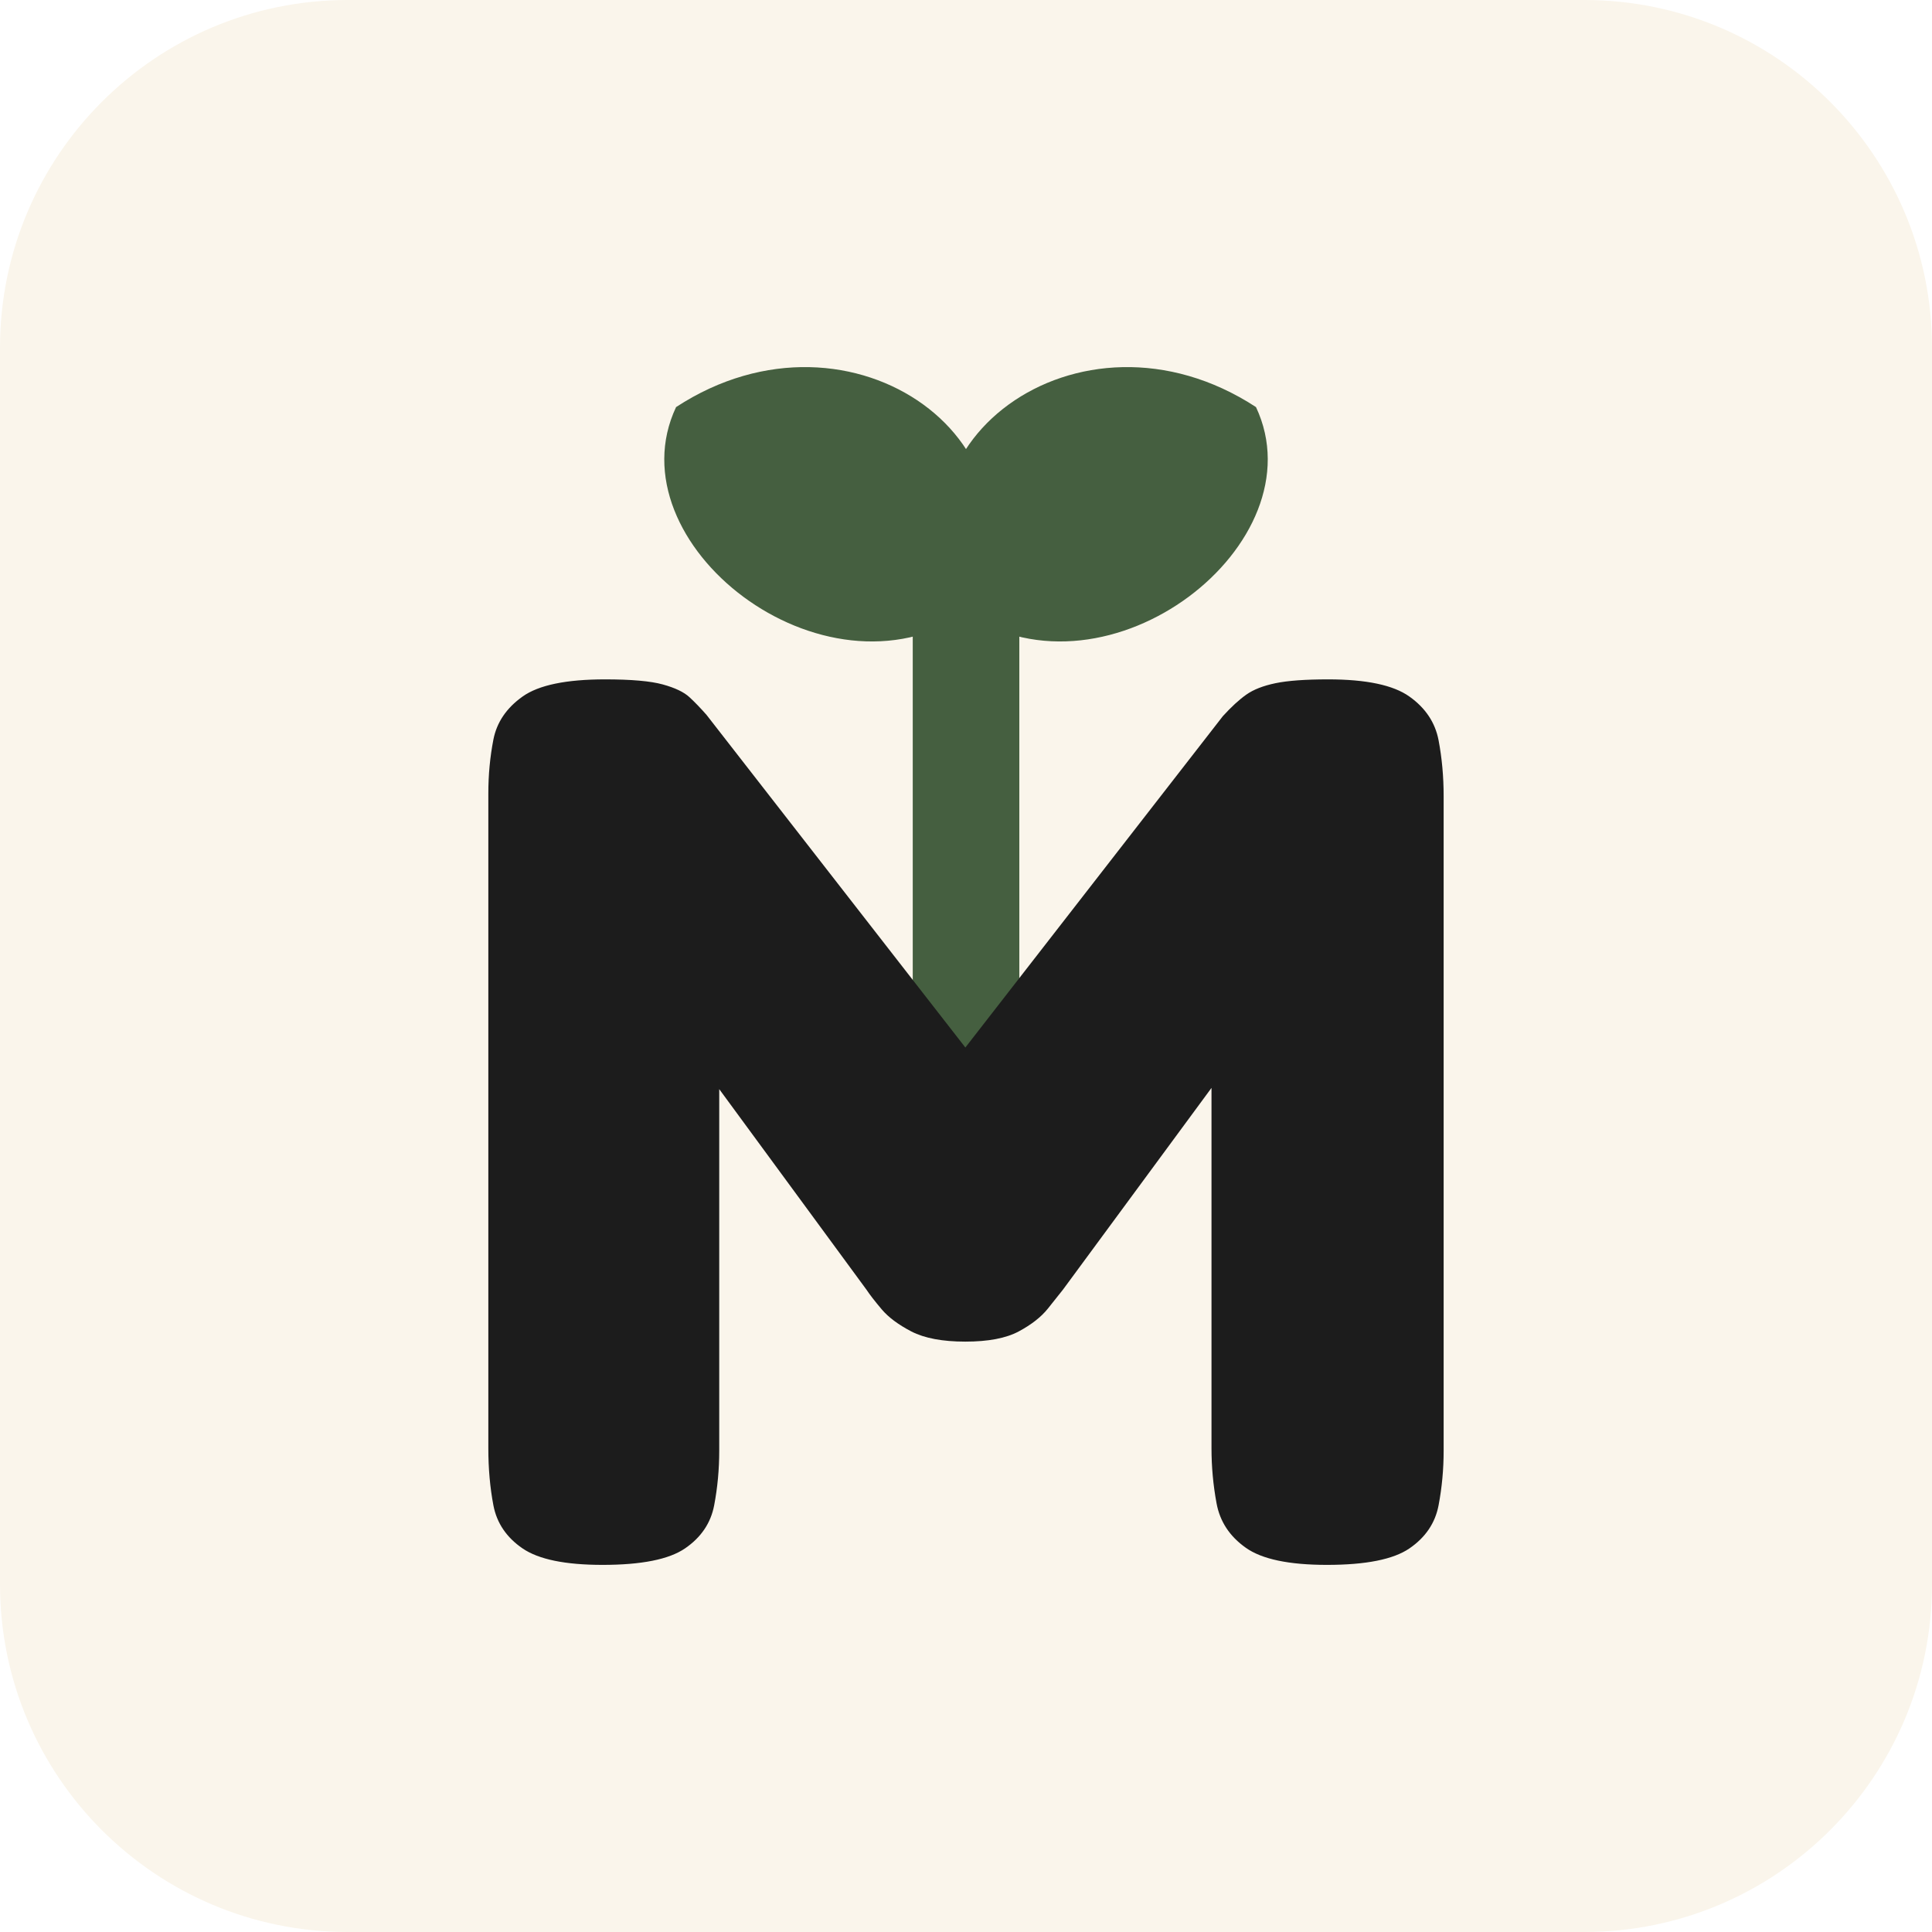
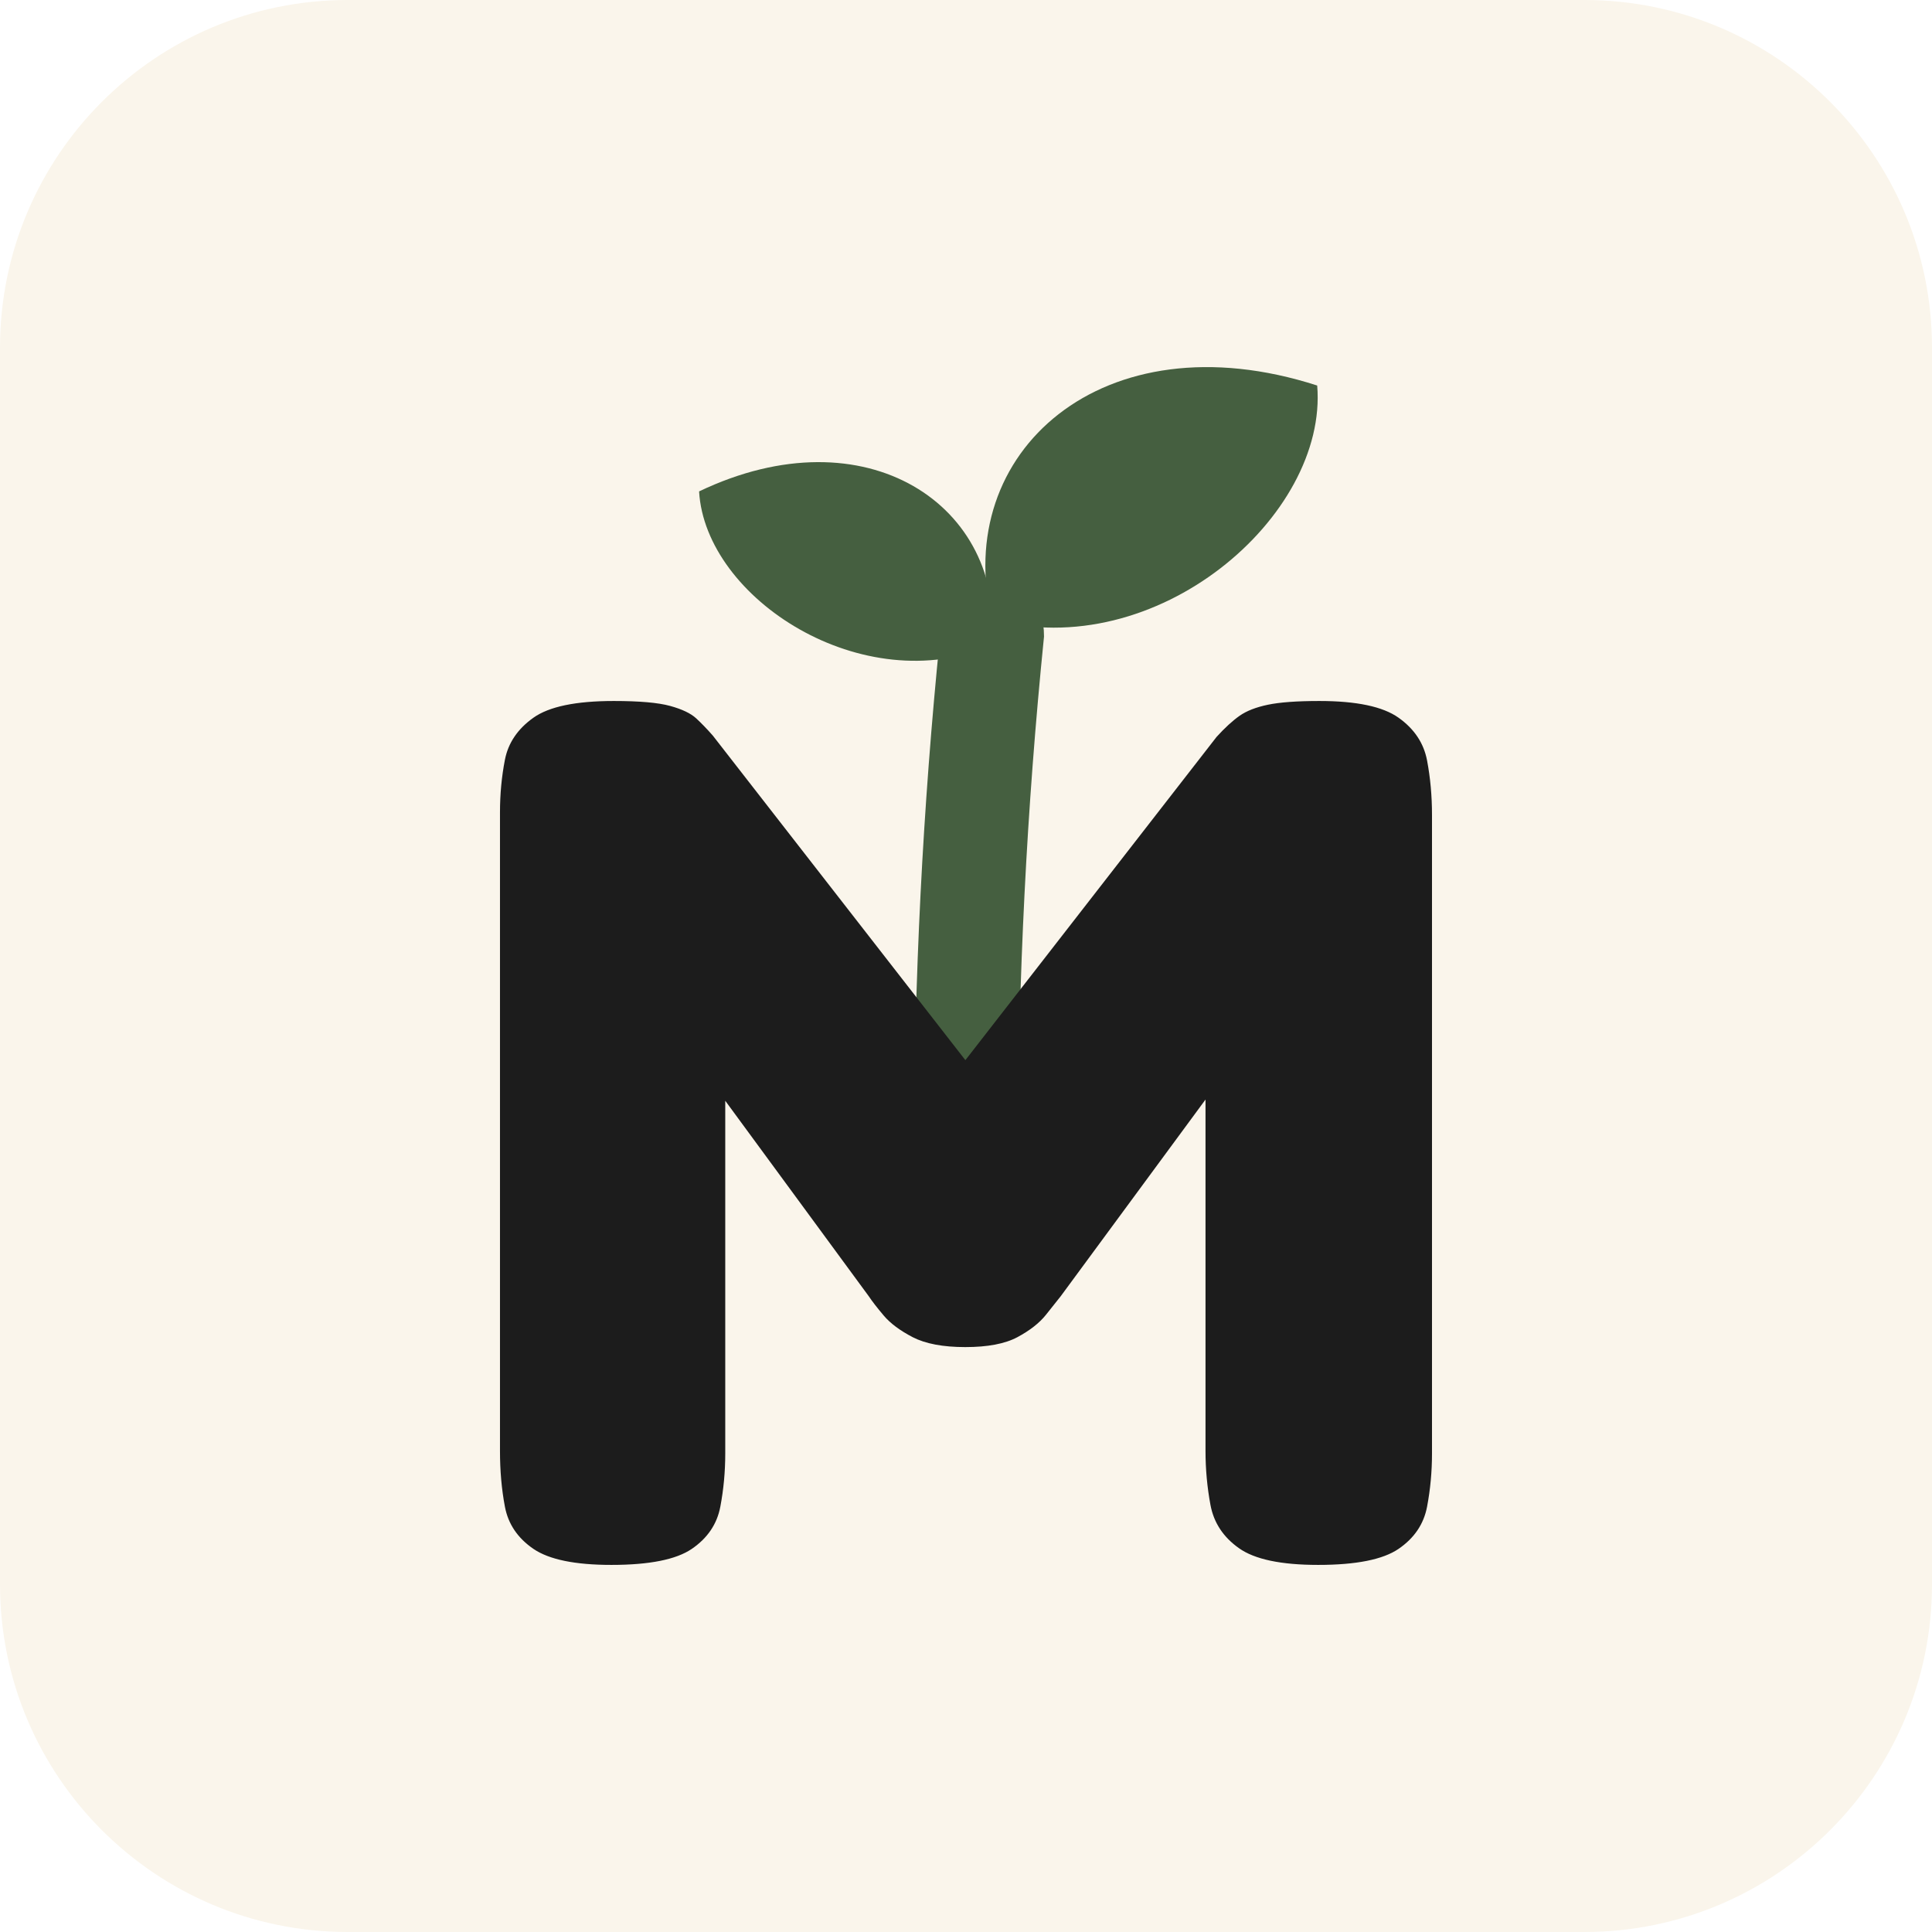
<svg xmlns="http://www.w3.org/2000/svg" viewBox="0 0 1000 1000" width="1000" height="1000" role="img" aria-label="Muda Vai Vem">
  <rect width="1000" height="1000" rx="180" fill="#FAF5EB" />
-   <g transform="translate(252.76 345.07) scale(4.5967)">
-     <path fill="#455F40" d="M47.79-4Q47.79-10 53.79-10Q59.79-10 59.79-4L59.79 53.43Q59.79 59.43 53.79 59.43Q47.79 59.43 47.79 53.43Z" />
-     <path fill="#455F40" d="M53.79-6C64.55-24.74 41.06-42.25 21.14-29.23C13.93-13.93 37.67 4.69 53.79-6Z" />
-     <path fill="#455F40" d="M53.79-6C43.02-24.74 66.51-42.25 86.44-29.23C93.64-13.93 69.90 4.69 53.79-6Z" />
+   <g transform="translate(258.79 356.42) scale(4.4846)">
+     <path fill="#455F40" d="M47.79 53.43Q47.79 23.71 50.79-6Q50.79-12 56.79-12Q62.79-12 62.79-6Q59.79 23.71 59.79 53.43Q59.79 59.43 53.79 59.43Q47.79 59.43 47.79 53.43Z" />
+     <path fill="#455F40" d="M56.79-5C58.37-21.10 42.27-31.98 22.98-22.76C23.70-10.36 41.92 1.37 56.79-5Z" />
+     <path fill="#455F40" d="M56.79-8C52.08-27.19 69.52-42.98 94.32-34.98C95.58-19.92 75.75-2.75 56.79-8Z" />
    <path fill="#1C1C1C" d="M12.86 101.14L12.86 101.14Q6.57 101.14 3.86 99.29Q1.14 97.43 0.57 94.43Q0 91.43 0 88L0 88L0 14.29Q0 11.14 0.57 8.21Q1.14 5.29 3.86 3.36Q6.57 1.43 13.14 1.43L13.14 1.43Q17.57 1.43 19.64 2.00Q21.71 2.57 22.64 3.43Q23.57 4.29 24.57 5.43L24.57 5.43L54.14 43.43L53.29 43.43L82.71 5.57Q84.14 4.00 85.36 3.14Q86.57 2.29 88.64 1.86Q90.71 1.43 94.57 1.43L94.57 1.43Q101.00 1.43 103.71 3.36Q106.43 5.29 107.00 8.29Q107.57 11.29 107.57 14.57L107.57 14.57L107.57 88.29Q107.57 91.43 107.00 94.43Q106.43 97.43 103.71 99.29Q101.00 101.14 94.43 101.14L94.43 101.14Q88.00 101.14 85.29 99.21Q82.57 97.29 82.00 94.21Q81.43 91.14 81.43 88L81.43 88L81.43 47.43L64.71 70.14Q64.14 70.86 63.00 72.29Q61.86 73.71 59.71 74.86Q57.57 76 53.71 76L53.71 76Q49.86 76 47.64 74.86Q45.43 73.71 44.29 72.36Q43.14 71 42.57 70.14L42.57 70.14L26.00 47.57L26.00 88.29Q26.00 91.43 25.43 94.43Q24.86 97.43 22.14 99.29Q19.43 101.14 12.86 101.14Z" />
  </g>
</svg>
